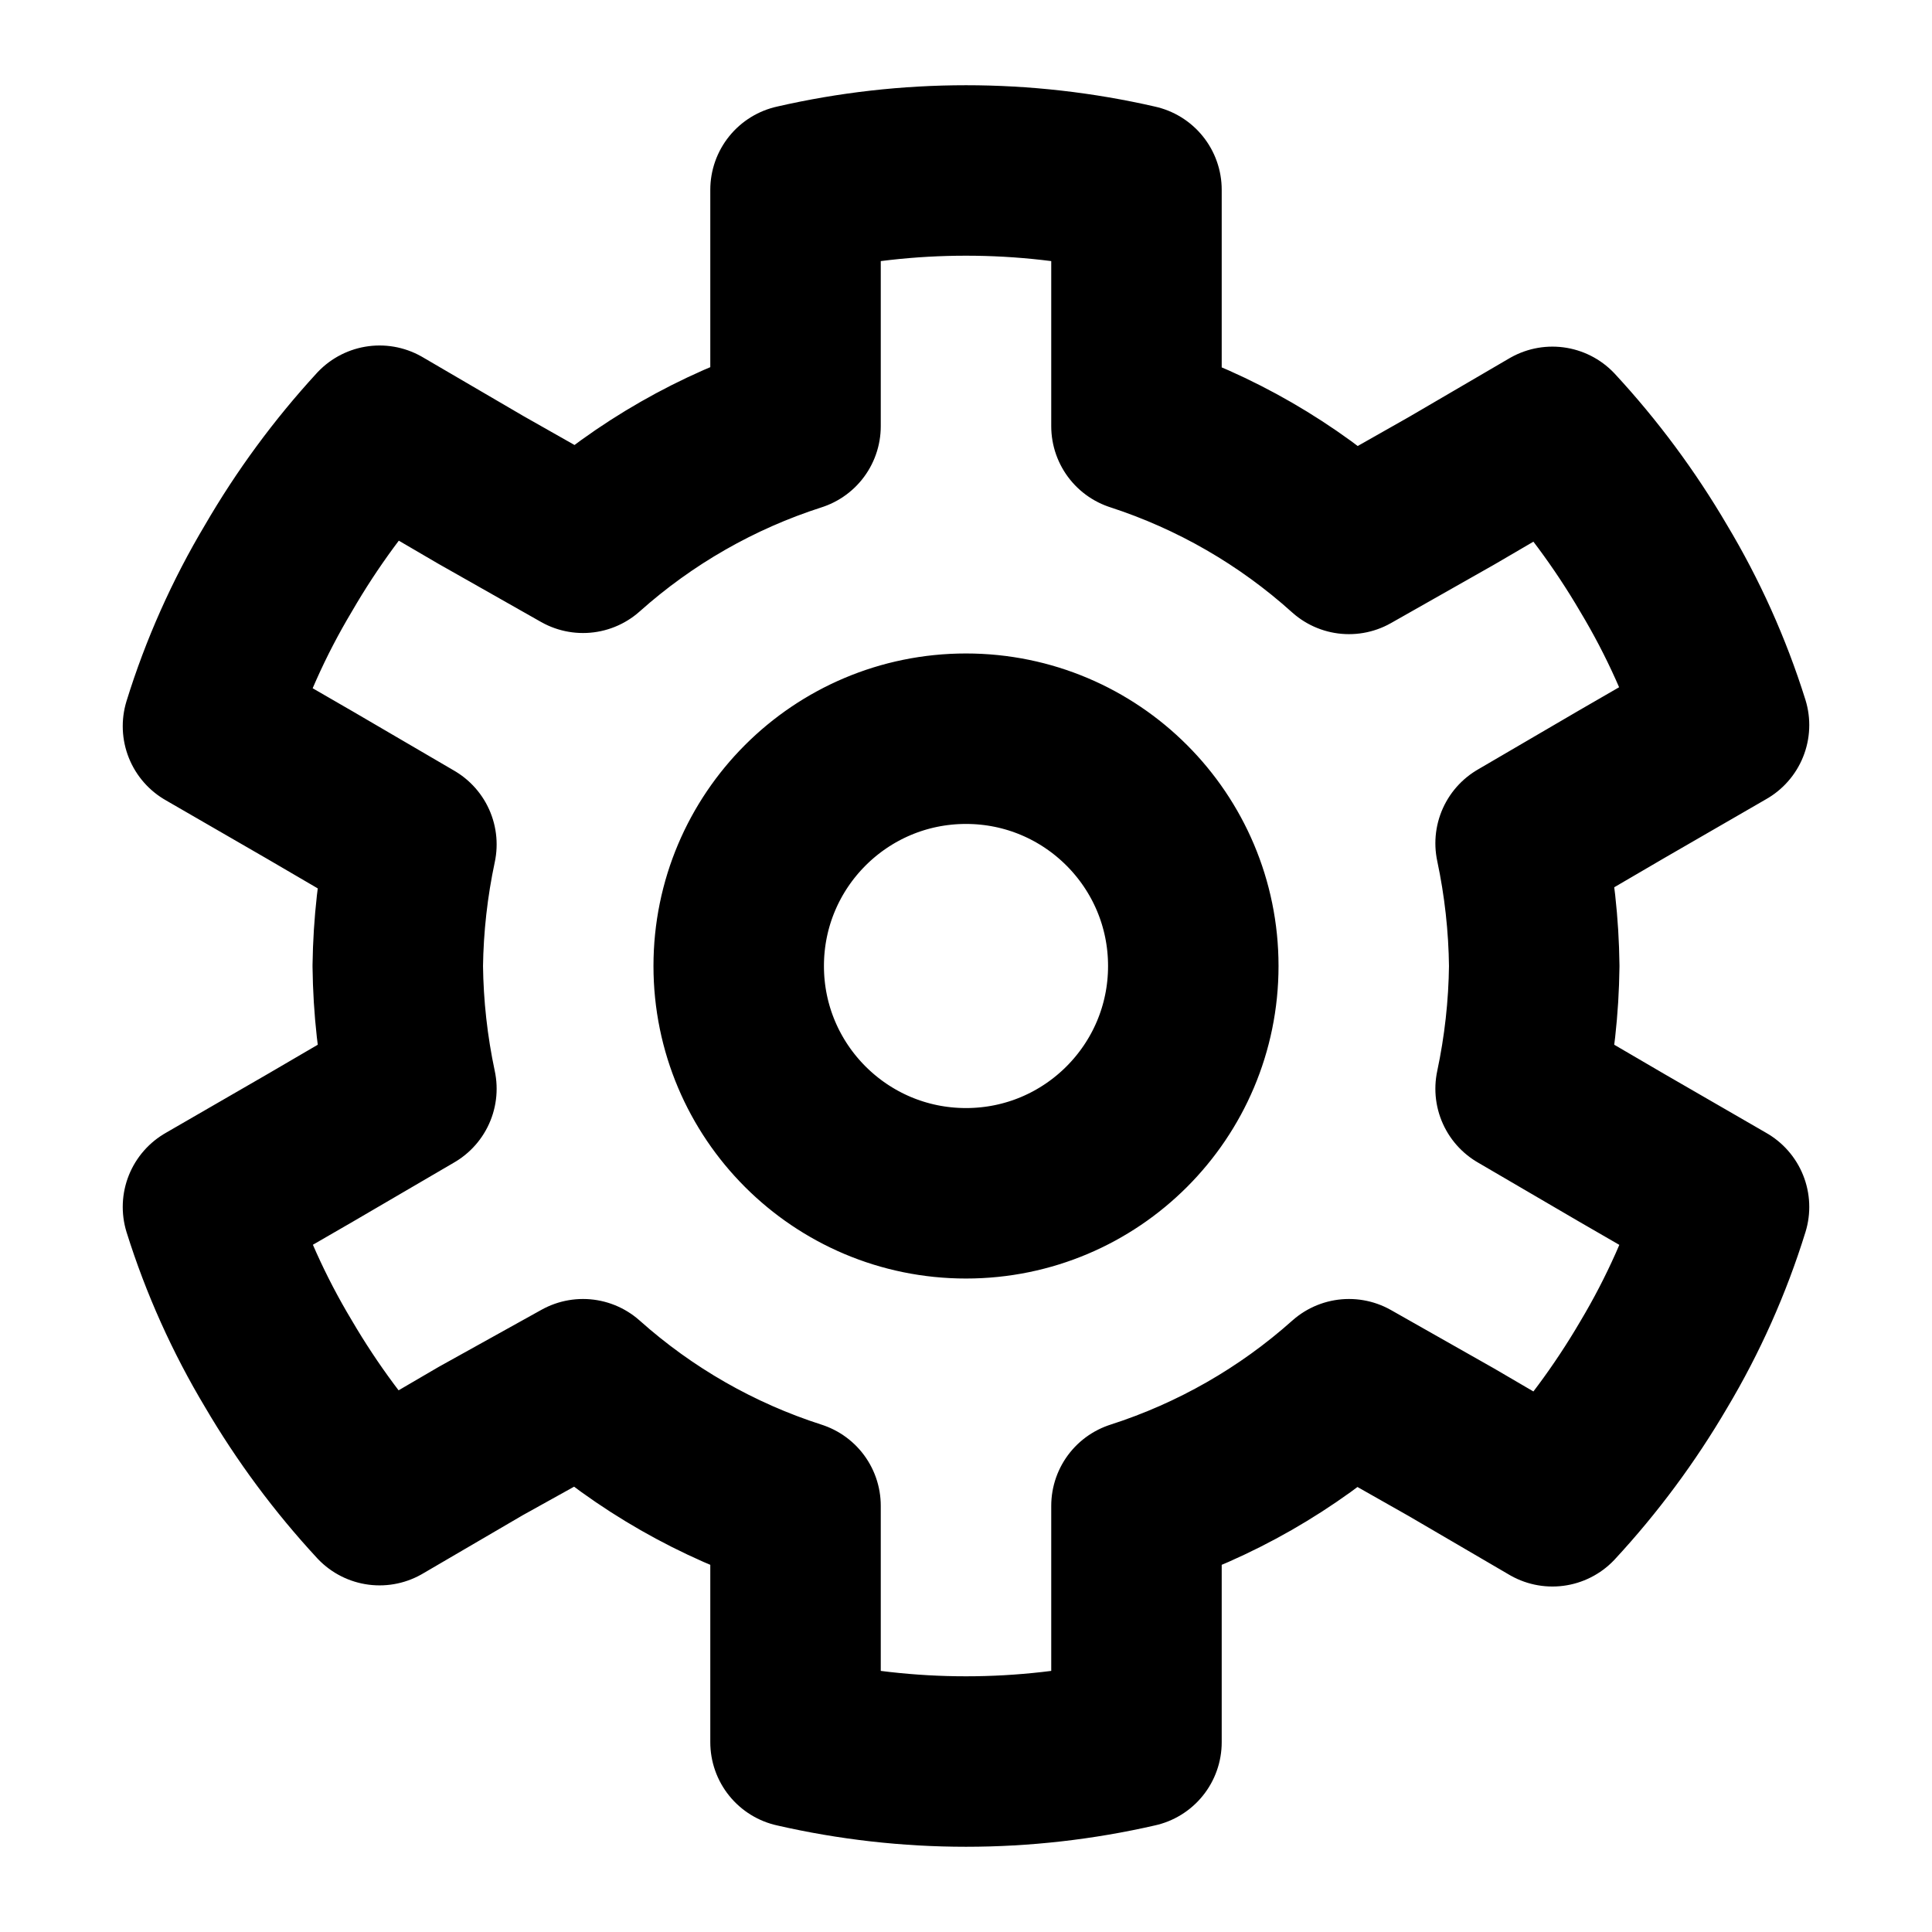
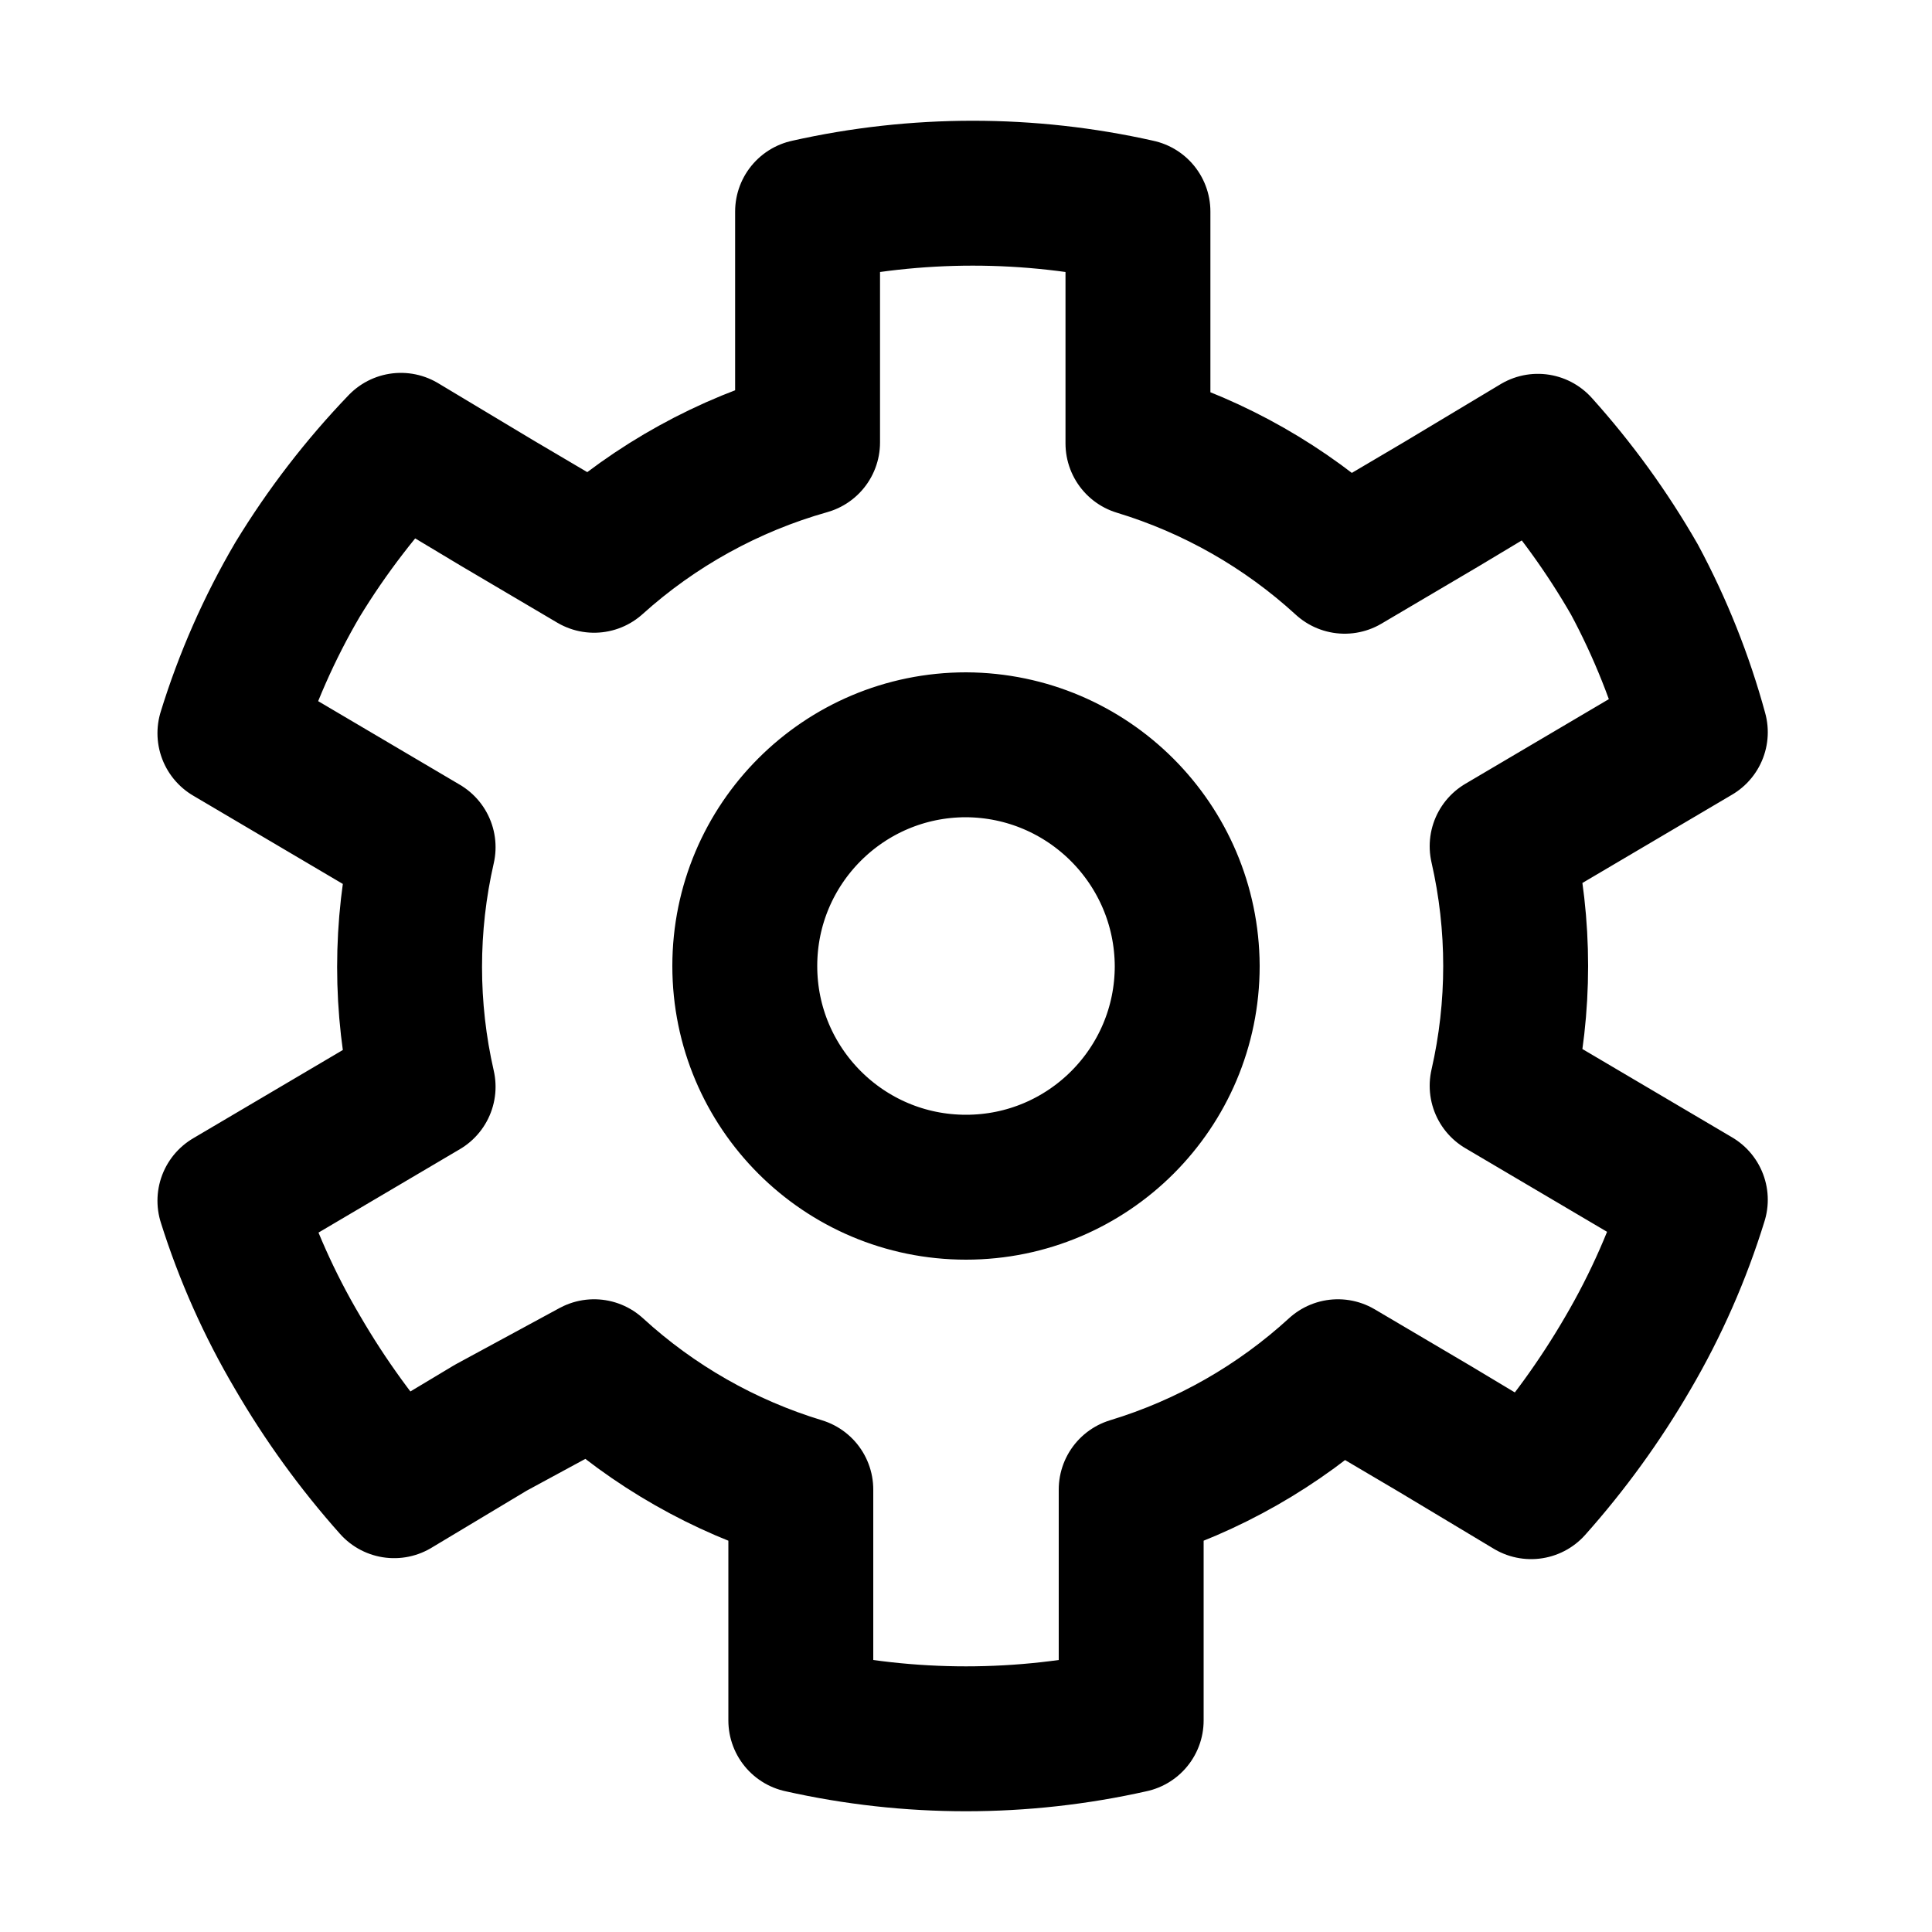
- <svg xmlns="http://www.w3.org/2000/svg" width="17" height="17" viewBox="0 0 17 17">
-   <path d="M10.5,8.5a2,2,0,1,1-2-2A2,2,0,0,1,10.5,8.5ZM5.13,12.18A5.19,5.19,0,0,0,7,13.25v2.08a6.7,6.7,0,0,0,3,0V13.25a5.19,5.19,0,0,0,1.87-1.07l.9.51.89.52a6.91,6.91,0,0,0,.89-1.2,6.41,6.41,0,0,0,.62-1.39l-.9-.52-.89-.52A5.5,5.5,0,0,0,13.5,8.5a5.5,5.5,0,0,0-.12-1.08l.89-.52.9-.52A6.41,6.41,0,0,0,14.55,5a6.91,6.91,0,0,0-.89-1.2l-.89.52-.9.51A5.19,5.19,0,0,0,10,3.75V1.67a6.7,6.7,0,0,0-3,0V3.75A5.19,5.19,0,0,0,5.13,4.82l-.9-.51-.89-.52A6.91,6.91,0,0,0,2.45,5a6.41,6.41,0,0,0-.62,1.39l.9.52.89.52A5.5,5.5,0,0,0,3.5,8.5a5.5,5.5,0,0,0,.12,1.08l-.89.52-.9.52A6.41,6.41,0,0,0,2.45,12a6.91,6.91,0,0,0,.89,1.2l.89-.52Z" fill="none" stroke="#000" stroke-linecap="round" stroke-linejoin="round" stroke-width="1.5" />
+ <svg xmlns="http://www.w3.org/2000/svg" width="20" height="20" viewBox="0 0 20 20">
+   <path d="M12.29,10A2.29,2.29,0,1,1,10,7.71,2.3,2.3,0,0,1,12.29,10ZM6.15,14.2a5.56,5.56,0,0,0,2.14,1.22v2.39a7.79,7.79,0,0,0,3.42,0V15.42a5.56,5.56,0,0,0,2.14-1.22l1,.59,1,.6a8.48,8.48,0,0,0,1-1.38,7.53,7.53,0,0,0,.7-1.59l-1-.59-1-.59a5.56,5.56,0,0,0,0-2.48l1-.59,1-.59A7.53,7.53,0,0,0,16.92,6a8.07,8.07,0,0,0-1-1.38l-1,.6-1,.59a5.56,5.56,0,0,0-2.14-1.22V2.19a7.79,7.79,0,0,0-3.42,0V4.58A5.56,5.56,0,0,0,6.15,5.8l-1-.59-1-.6A8.07,8.07,0,0,0,3.08,6a7.53,7.53,0,0,0-.7,1.59l1,.59,1,.59a5.56,5.56,0,0,0,0,2.48l-1,.59-1,.59A7.53,7.53,0,0,0,3.08,14a8.48,8.48,0,0,0,1,1.38l1-.6Z" fill="none" stroke="#000" stroke-linecap="round" stroke-linejoin="round" stroke-width="1.5" />
</svg>
